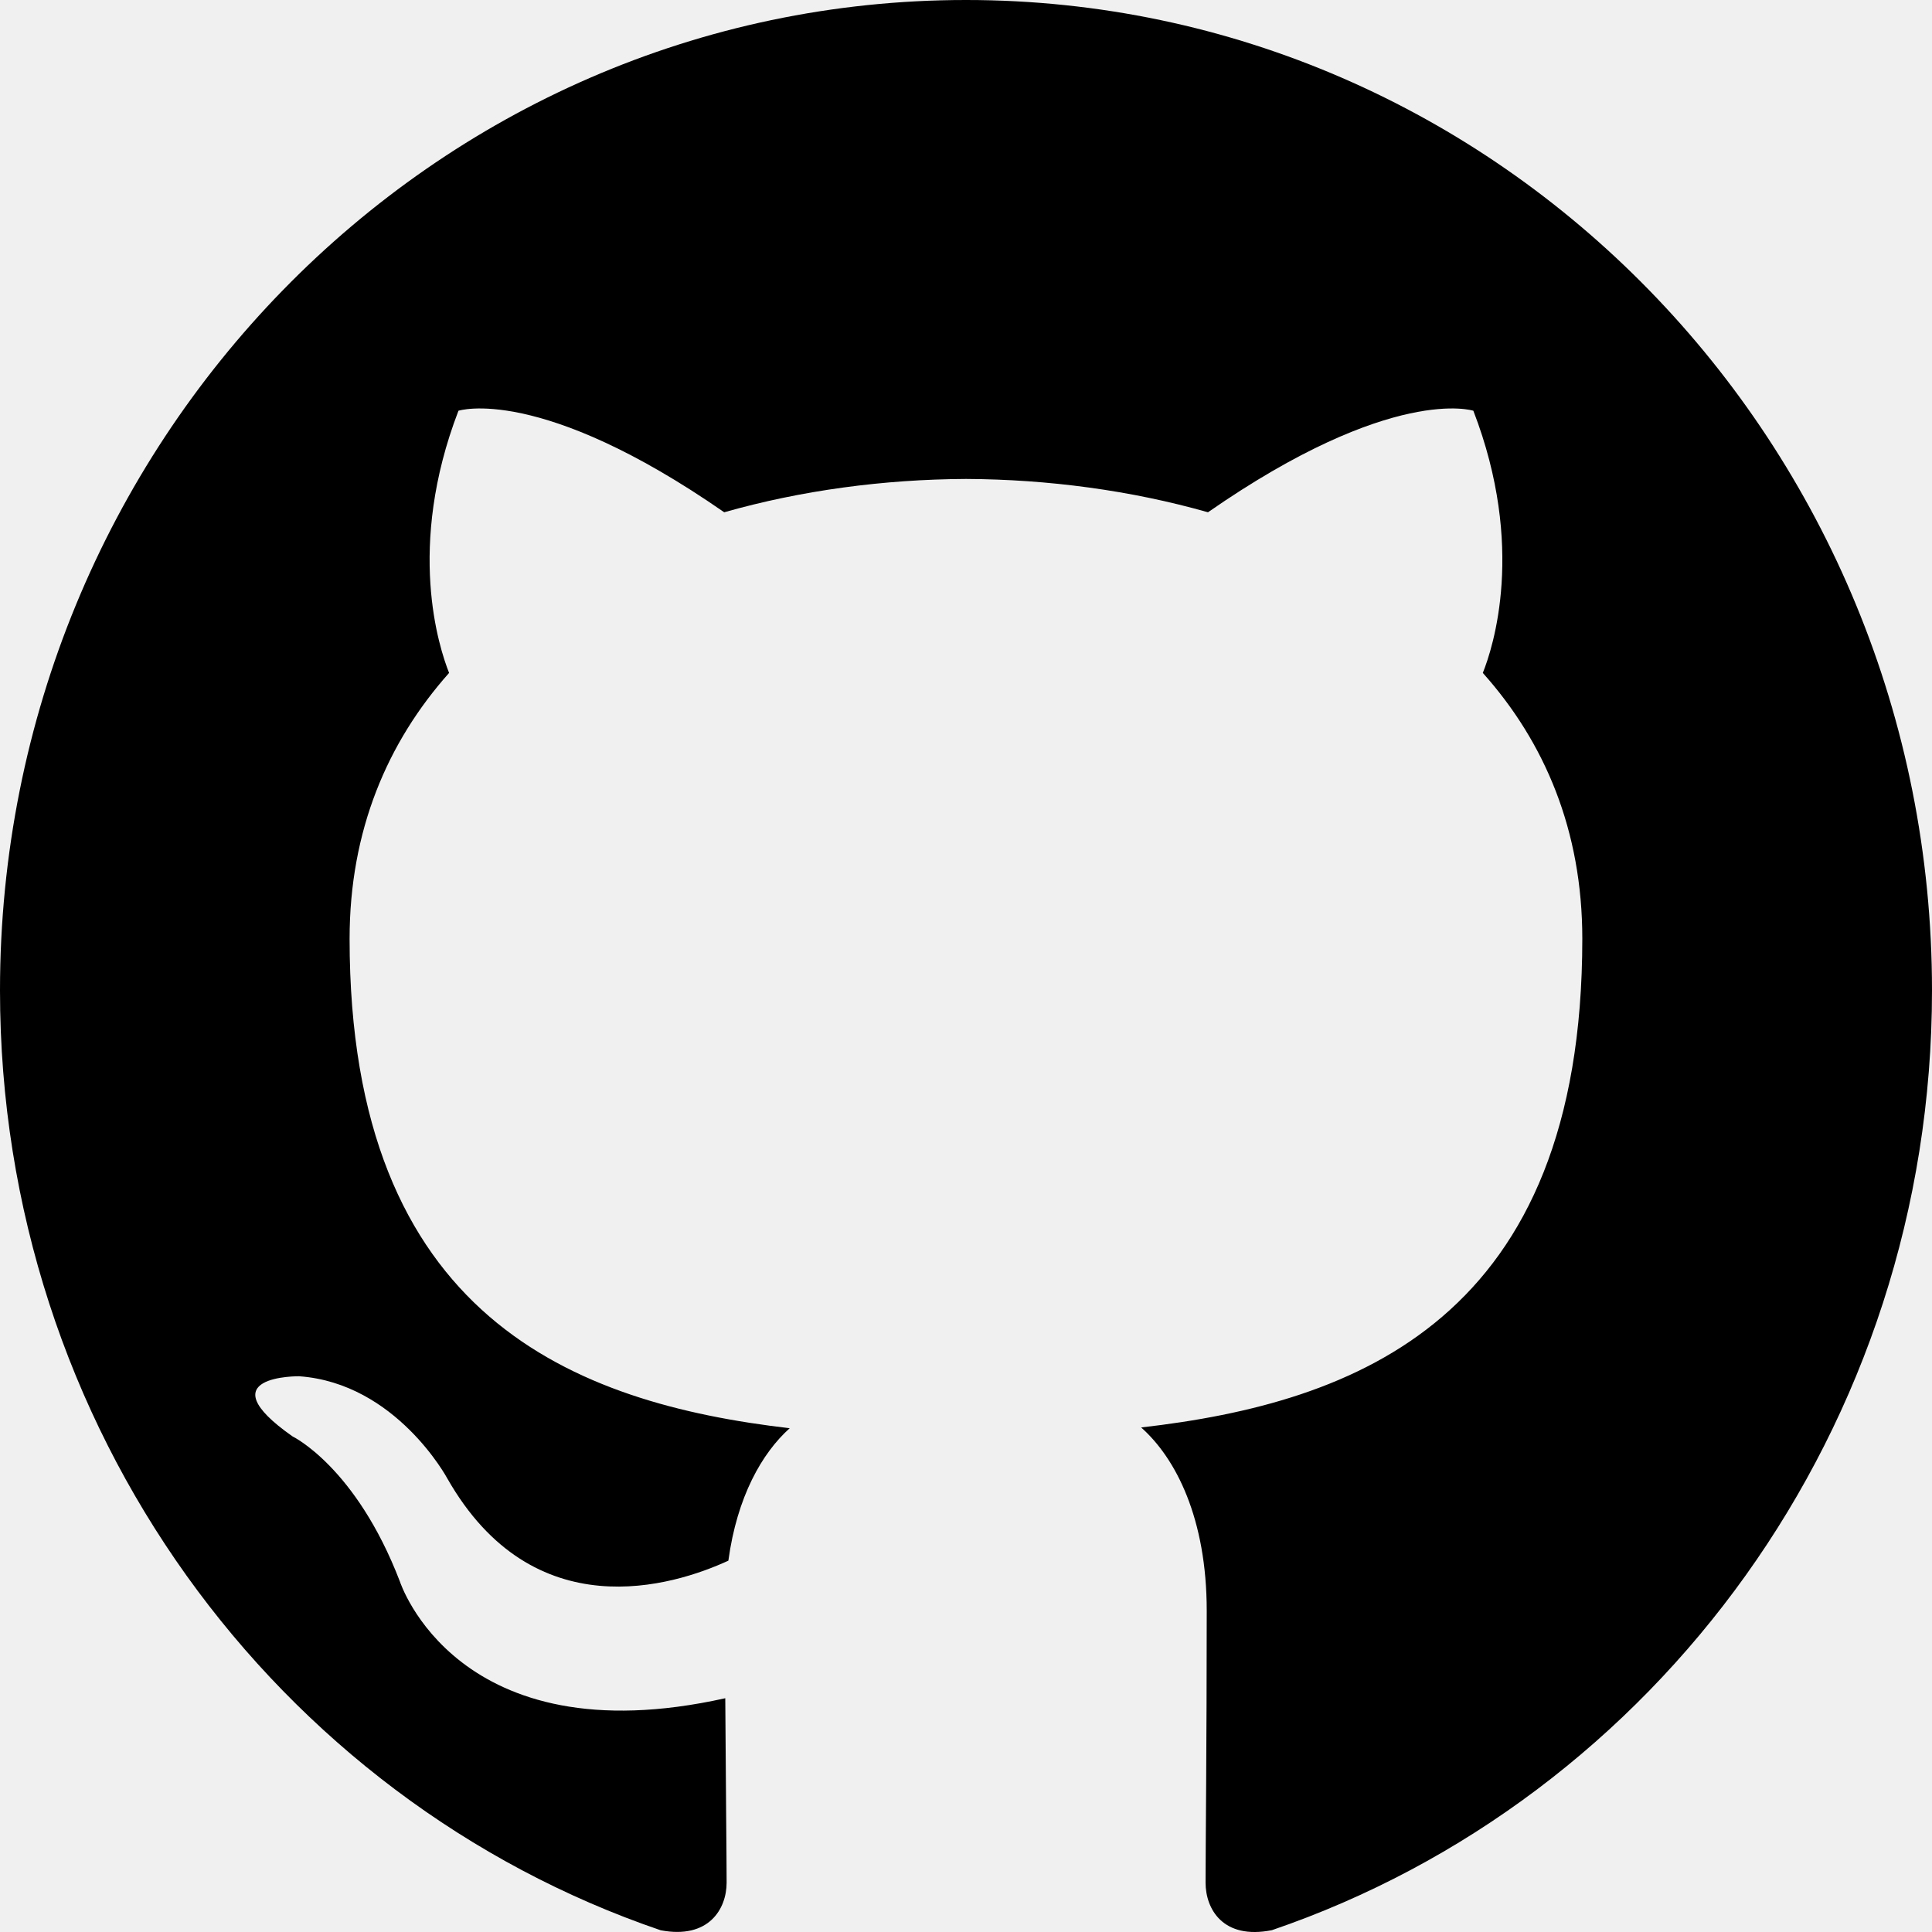
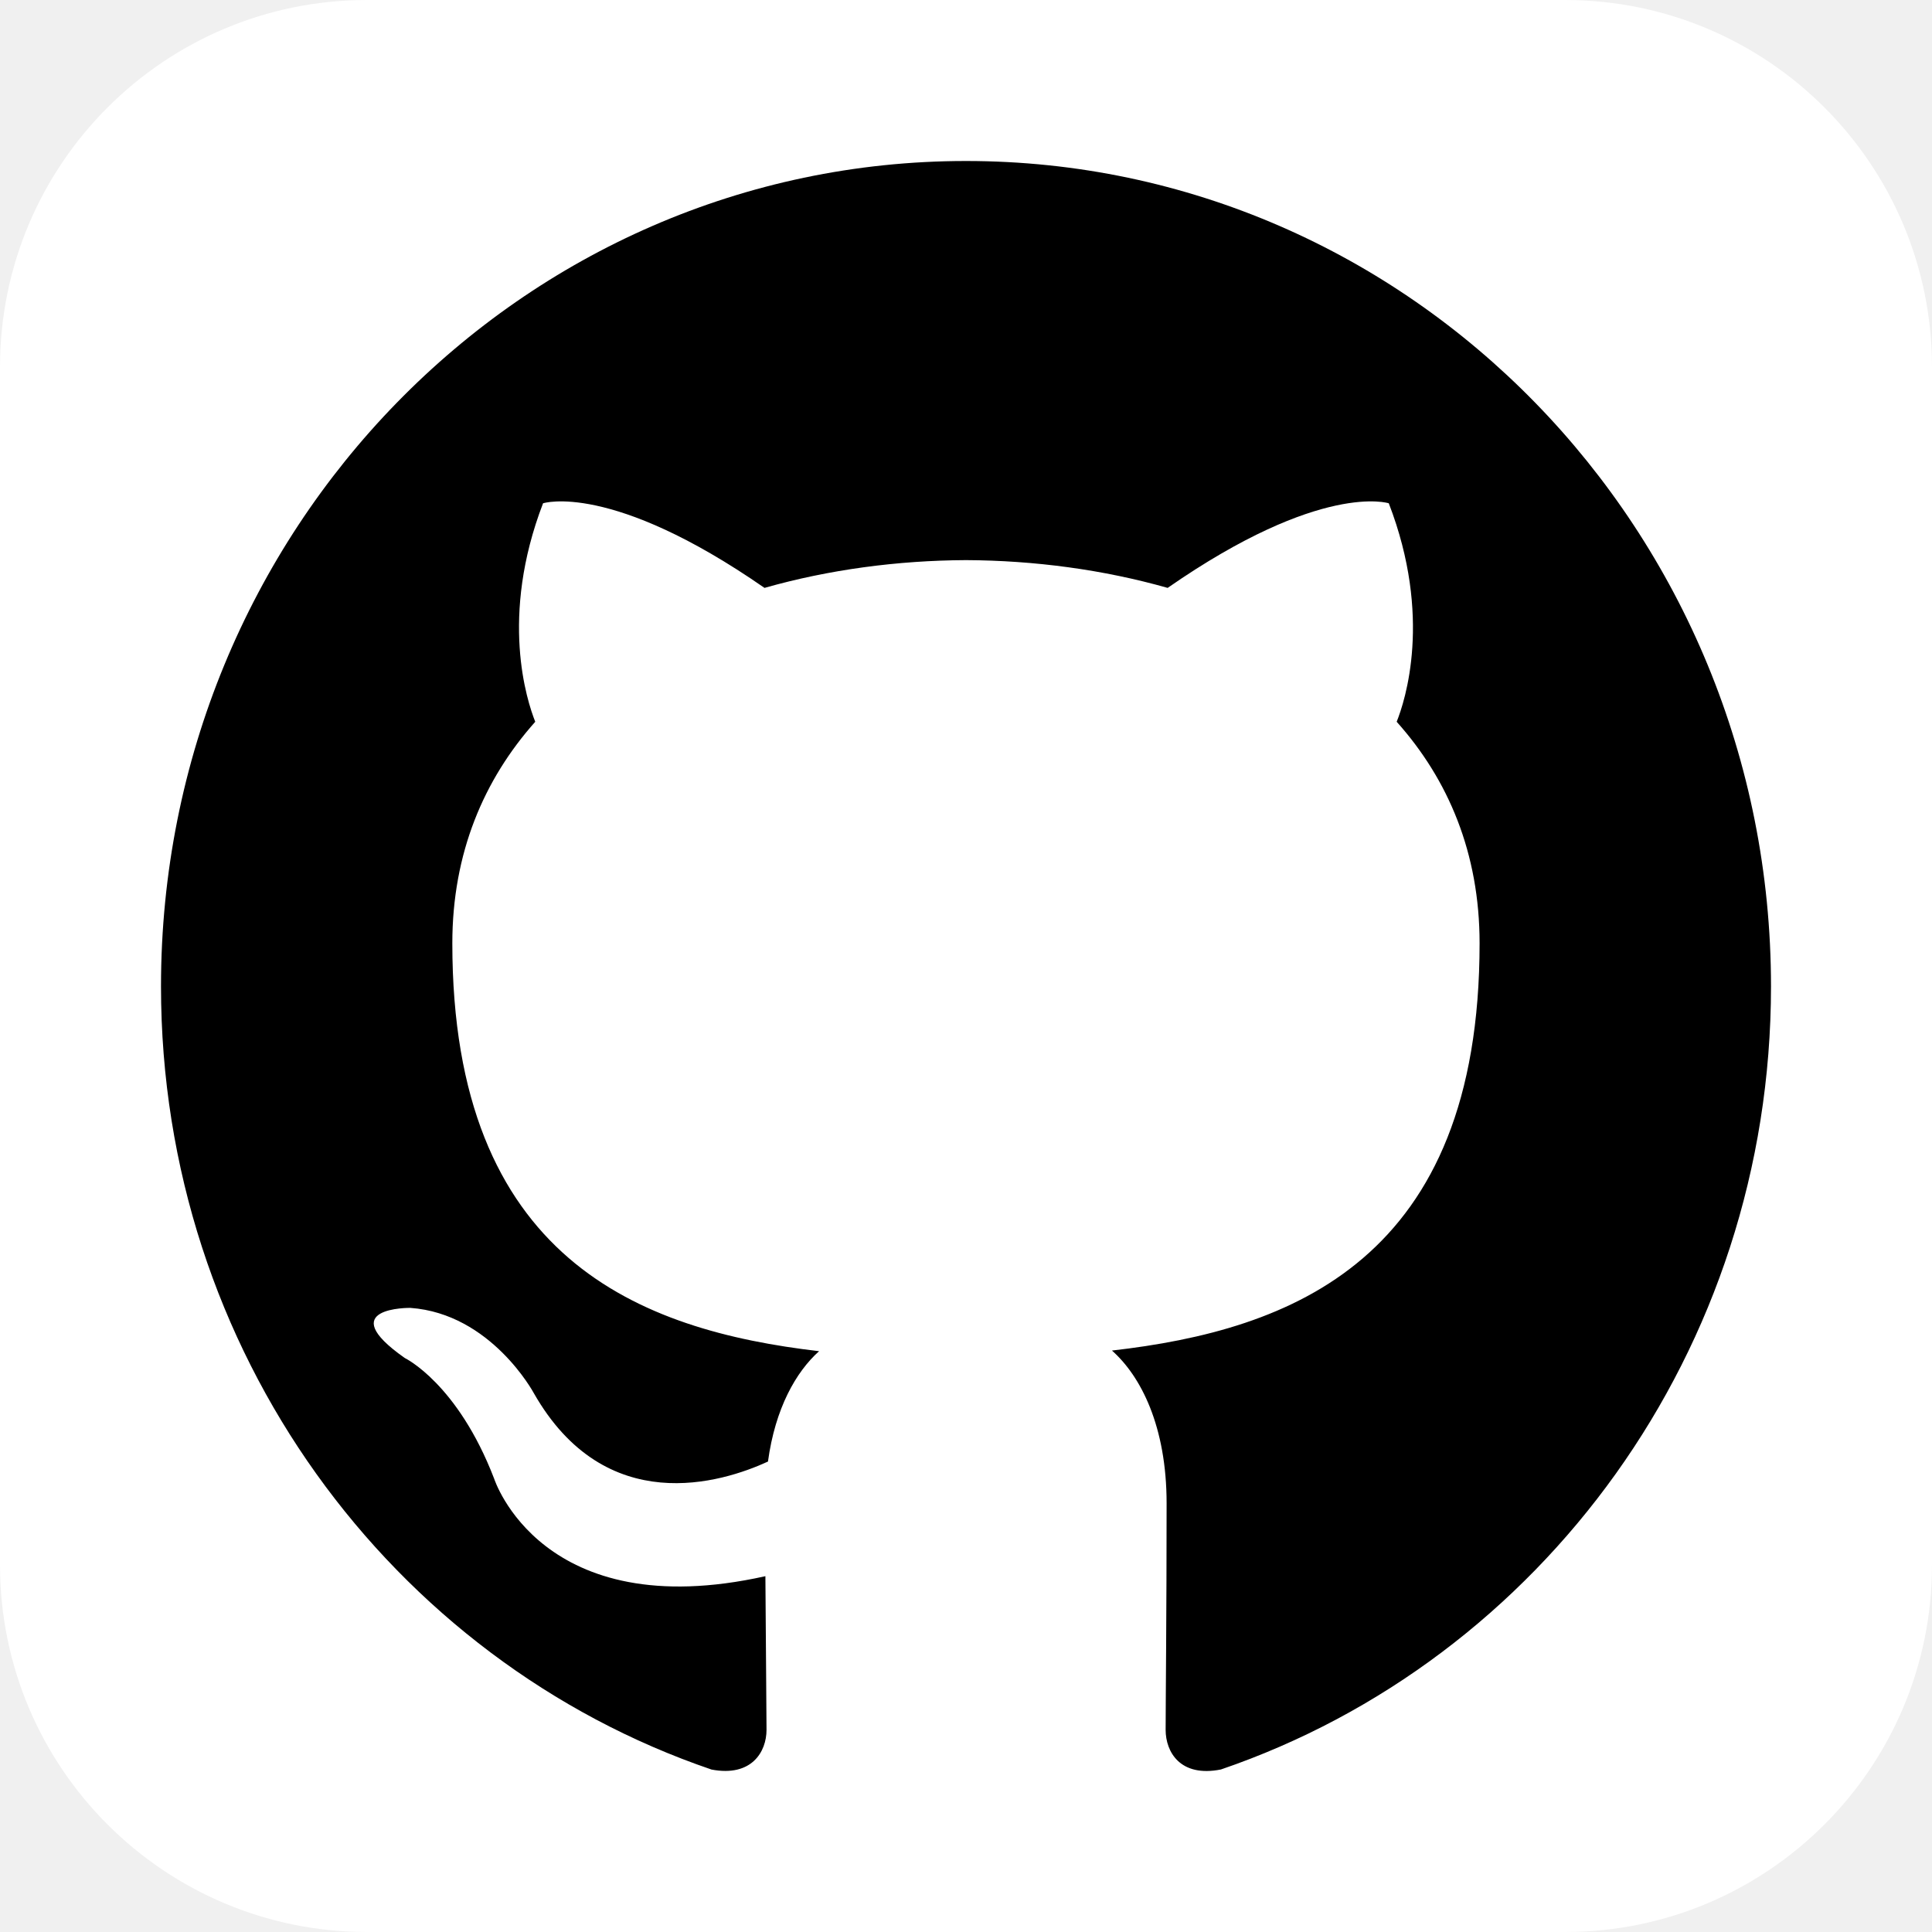
- <svg xmlns="http://www.w3.org/2000/svg" width="800px" height="800px" viewBox="0 0 20 20" version="1.1">
-   <defs>
- 
- </defs>
-   <g id="Page-1" stroke="none" stroke-width="1" fill="none" fill-rule="evenodd">
-     <g id="Dribbble-Light-Preview" transform="translate(-140, -7559)" fill="#000000">
-       <g id="icons" transform="translate(56, 160)">
-         <path d="M94,7399 C99.523,7399 104,7403.59 104,7409.253 C104,7413.782 101.138,7417.624 97.167,7418.981 C96.66,7419.082 96.48,7418.762 96.48,7418.489 C96.48,7418.151 96.492,7417.047 96.492,7415.675 C96.492,7414.719 96.172,7414.095 95.813,7413.777 C98.04,7413.523 100.38,7412.656 100.38,7408.718 C100.38,7407.598 99.992,7406.684 99.35,7405.966 C99.454,7405.707 99.797,7404.664 99.252,7403.252 C99.252,7403.252 98.414,7402.977 96.505,7404.303 C95.706,7404.076 94.85,7403.962 94,7403.958 C93.15,7403.962 92.295,7404.076 91.497,7404.303 C89.586,7402.977 88.746,7403.252 88.746,7403.252 C88.203,7404.664 88.546,7405.707 88.649,7405.966 C88.01,7406.684 87.619,7407.598 87.619,7408.718 C87.619,7412.646 89.954,7413.526 92.175,7413.785 C91.889,7414.041 91.63,7414.493 91.54,7415.156 C90.97,7415.418 89.522,7415.871 88.63,7414.304 C88.63,7414.304 88.101,7413.319 87.097,7413.247 C87.097,7413.247 86.122,7413.234 87.029,7413.87 C87.029,7413.87 87.684,7414.185 88.139,7415.37 C88.139,7415.37 88.726,7417.2 91.508,7416.58 C91.513,7417.437 91.522,7418.245 91.522,7418.489 C91.522,7418.76 91.338,7419.077 90.839,7418.982 C86.865,7417.627 84,7413.783 84,7409.253 C84,7403.59 88.478,7399 94,7399" id="github-[#142]">
- 
- </path>
+ <svg xmlns="http://www.w3.org/2000/svg" width="800px" height="800px" viewBox="-2 -2 24.00 24.00" version="1.1" fill="#000000" stroke="#000000">
+   <g id="SVGRepo_bgCarrier" stroke-width="0">
+     <rect x="-2" y="-2" width="24.00" height="24.00" rx="4.56" fill="#fff" strokewidth="0" />
+   </g>
+   <g id="SVGRepo_tracerCarrier" stroke-linecap="round" stroke-linejoin="round" />
+   <g id="SVGRepo_iconCarrier">
+     <defs> </defs>
+     <g id="Page-1" stroke="none" stroke-width="1" fill="none" fill-rule="evenodd">
+       <g id="Dribbble-Light-Preview" transform="translate(-140, -7559)" fill="#000000">
+         <g id="icons" transform="translate(56, 160)">
+           <path d="M94,7399 C99.523,7399 104,7403.59 104,7409.253 C104,7413.782 101.138,7417.624 97.167,7418.981 C96.66,7419.082 96.48,7418.762 96.48,7418.489 C96.48,7418.151 96.492,7417.047 96.492,7415.675 C96.492,7414.719 96.172,7414.095 95.813,7413.777 C98.04,7413.523 100.38,7412.656 100.38,7408.718 C100.38,7407.598 99.992,7406.684 99.35,7405.966 C99.454,7405.707 99.797,7404.664 99.252,7403.252 C99.252,7403.252 98.414,7402.977 96.505,7404.303 C95.706,7404.076 94.85,7403.962 94,7403.958 C93.15,7403.962 92.295,7404.076 91.497,7404.303 C89.586,7402.977 88.746,7403.252 88.746,7403.252 C88.203,7404.664 88.546,7405.707 88.649,7405.966 C88.01,7406.684 87.619,7407.598 87.619,7408.718 C87.619,7412.646 89.954,7413.526 92.175,7413.785 C91.889,7414.041 91.63,7414.493 91.54,7415.156 C90.97,7415.418 89.522,7415.871 88.63,7414.304 C88.63,7414.304 88.101,7413.319 87.097,7413.247 C87.097,7413.247 86.122,7413.234 87.029,7413.87 C87.029,7413.87 87.684,7414.185 88.139,7415.37 C88.139,7415.37 88.726,7417.2 91.508,7416.58 C91.513,7417.437 91.522,7418.245 91.522,7418.489 C91.522,7418.76 91.338,7419.077 90.839,7418.982 C86.865,7417.627 84,7413.783 84,7409.253 C84,7403.59 88.478,7399 94,7399" id="github-[#142]"> </path>
+         </g>
      </g>
    </g>
  </g>
</svg>
